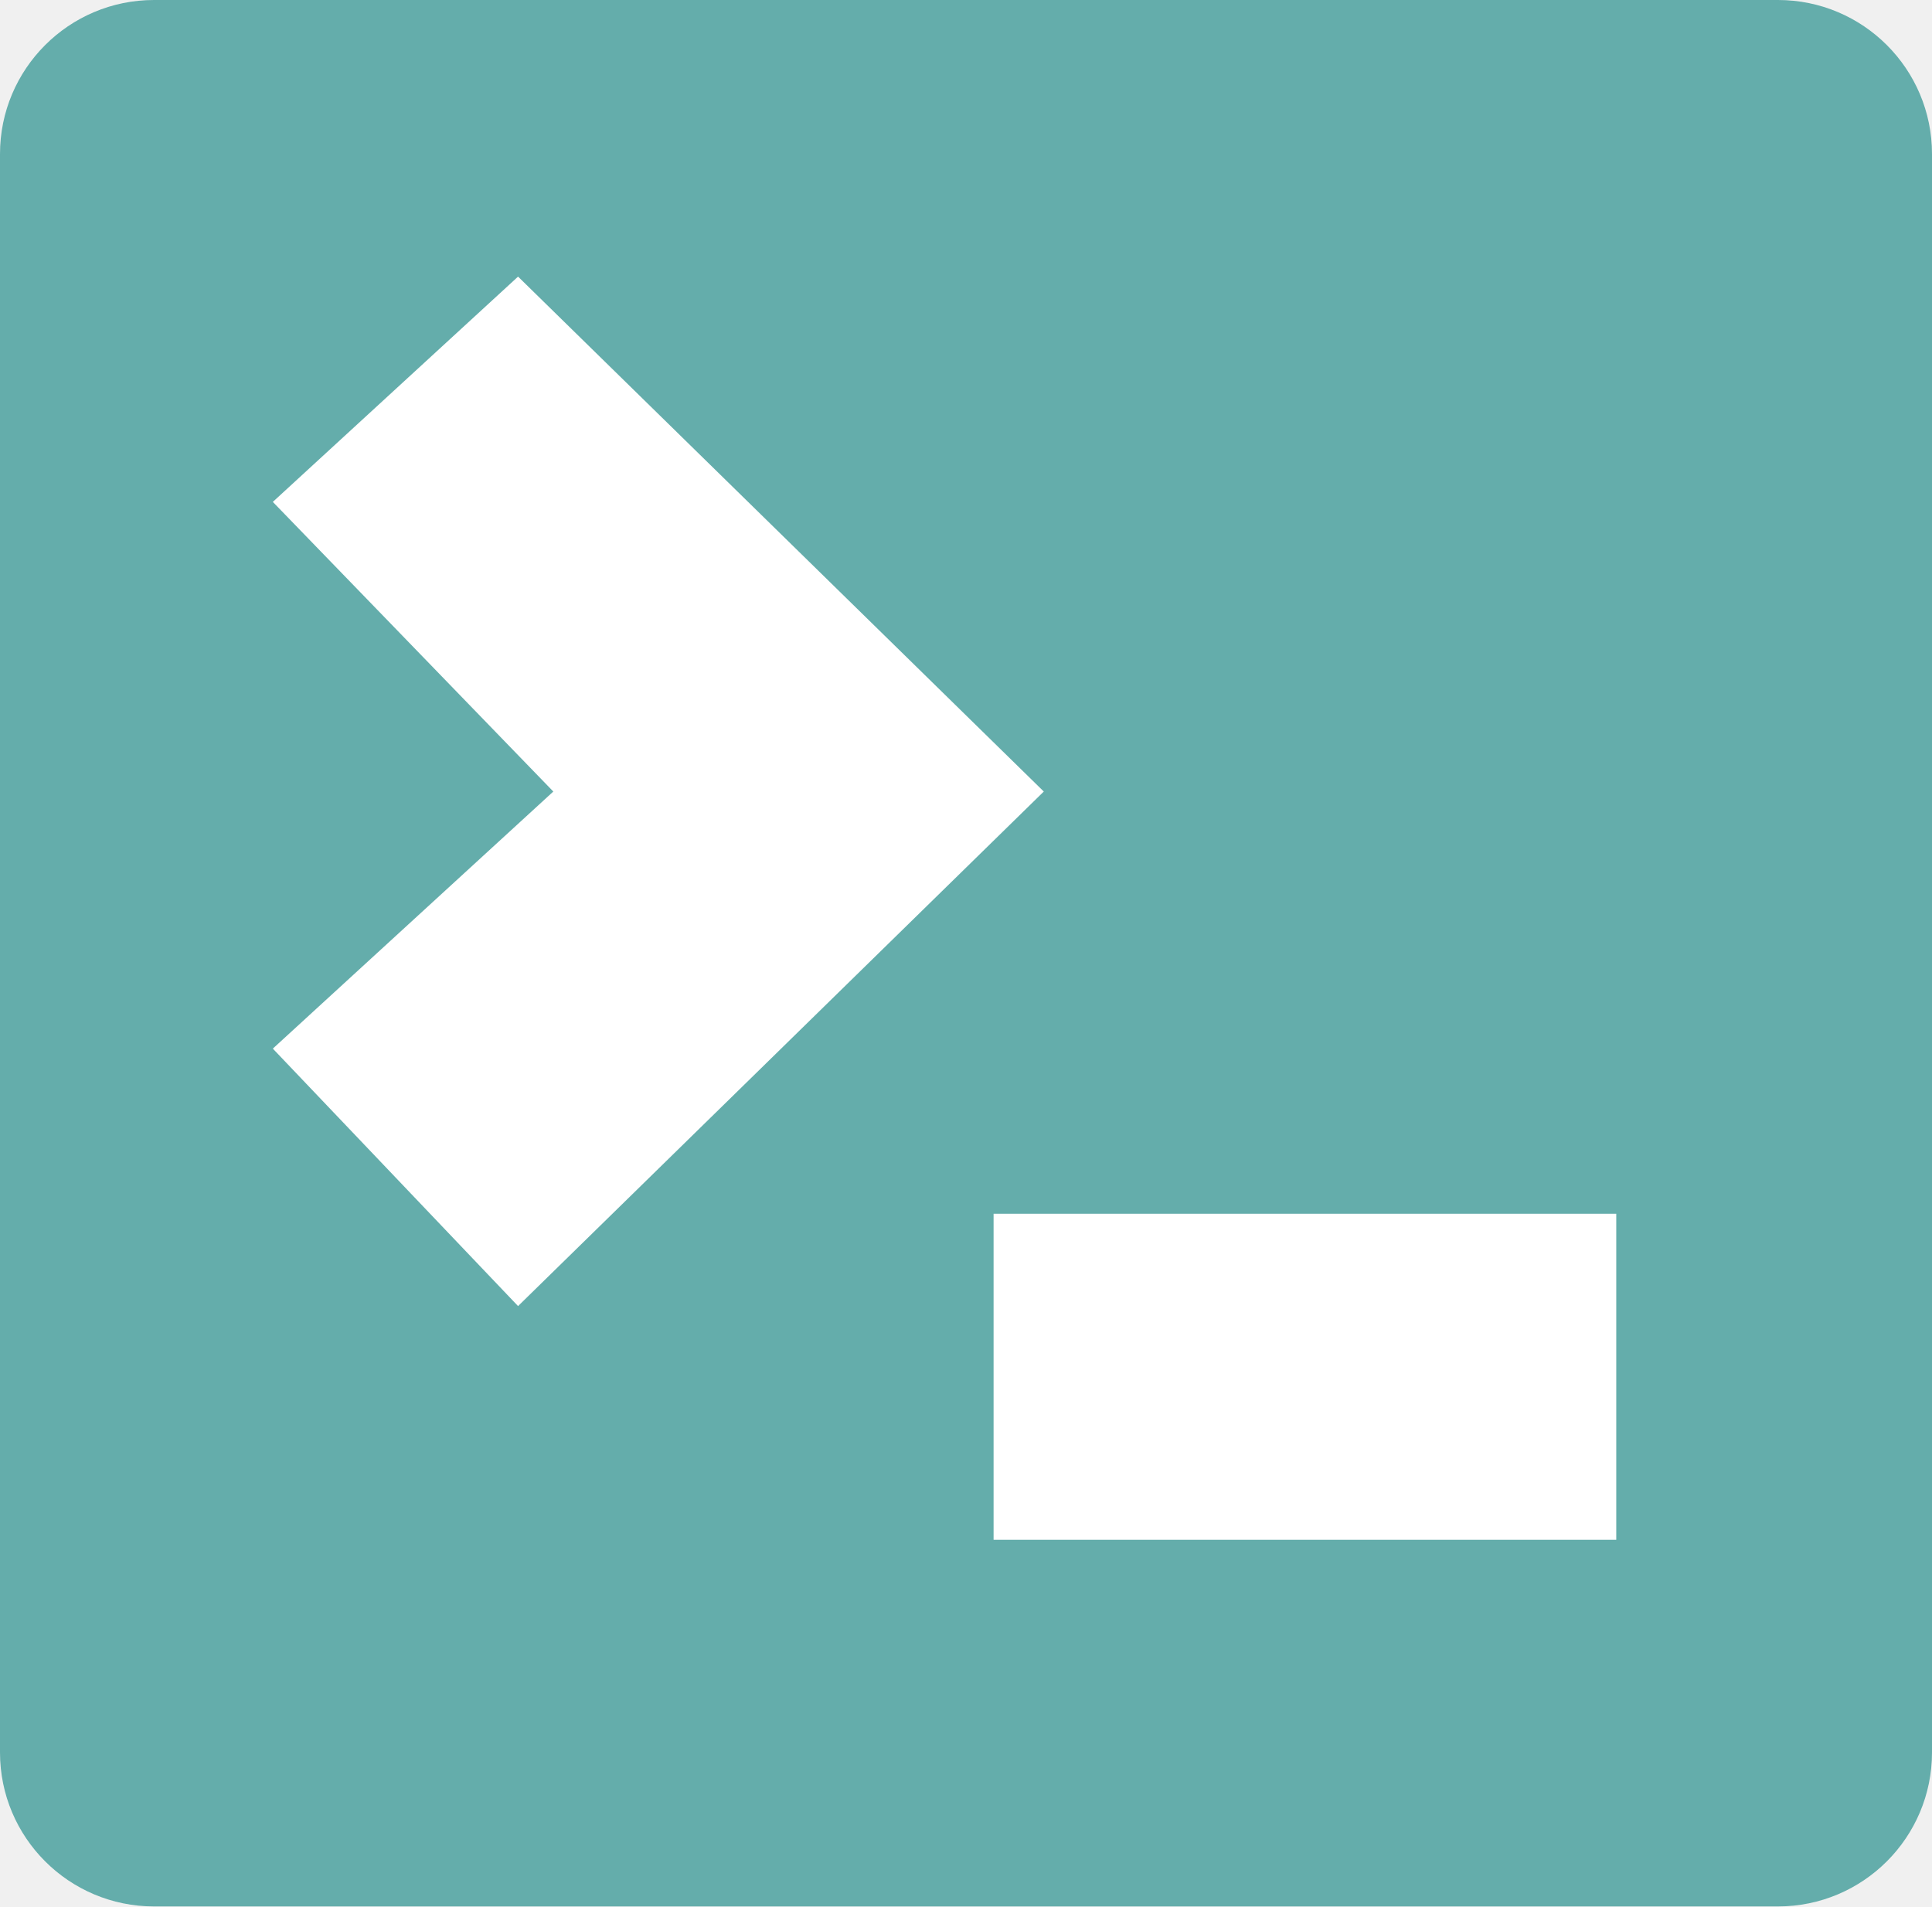
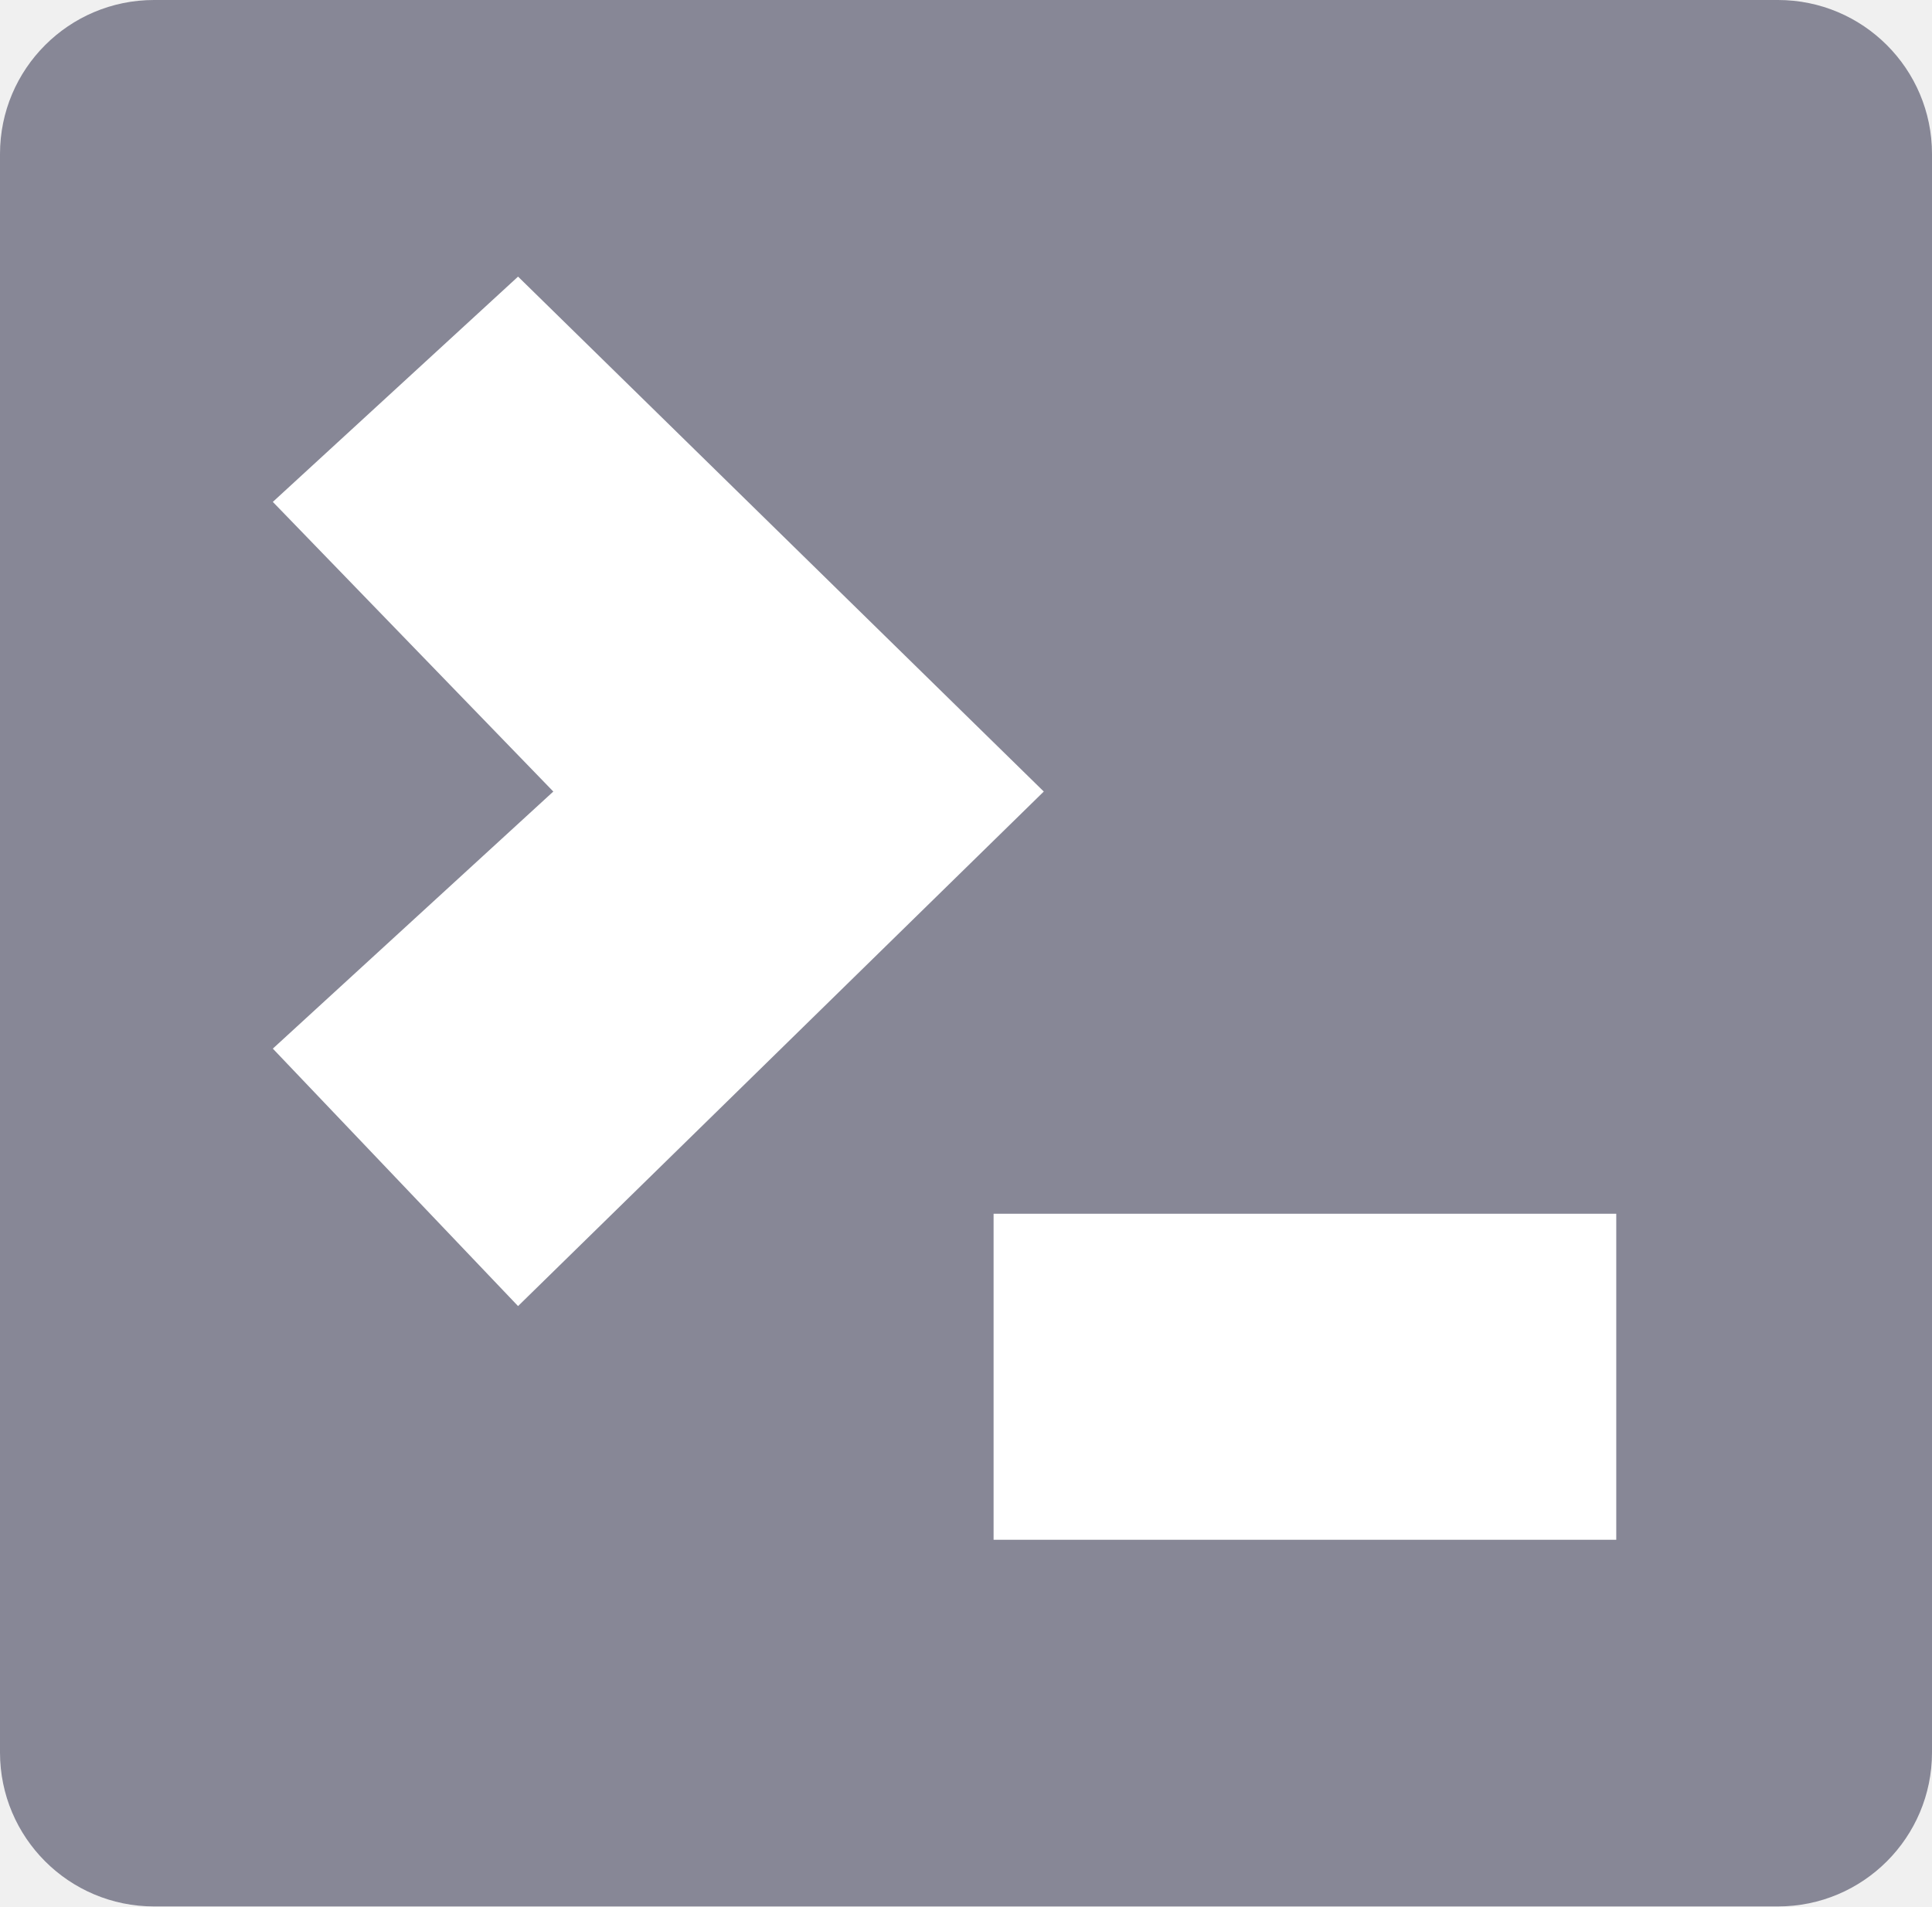
<svg xmlns="http://www.w3.org/2000/svg" viewBox="0 0 5.042 4.976" height="4.976" width="5.042" id="svg6428" version="1.1">
  <defs id="defs6432" />
-   <rect style="fill:#64adab;fill-opacity:1;stroke:#91919b;stroke-width:0;stroke-miterlimit:4;stroke-dasharray:none;stroke-opacity:1" id="rect819" width="5.042" height="4.976" x="0" y="0" ry="0.402" />
+   <rect style="fill:#878796;fill-opacity:1;stroke:#91919b;stroke-width:0;stroke-miterlimit:4;stroke-dasharray:none;stroke-opacity:1" id="rect819" width="5.042" height="4.976" x="0" y="0" ry="0.402" />
  <path id="path7201-3-3-6" d="M 1.352,0.722 0.712,1.31 1.444,2.066 0.712,2.737 1.352,3.409 2.724,2.066 1.352,0.722" style="fill:#ffffff;fill-opacity:1;stroke:#55555f;stroke-width:0;stroke-linecap:butt;stroke-linejoin:miter;stroke-miterlimit:4;stroke-dasharray:none;stroke-opacity:1" />
  <path id="path7211-6-6-7" d="m 2.593,3.168 c 0,0.851 0,0.851 0,0.851 h 1.625 v -0.851 z" style="fill:#ffffff;fill-opacity:1;stroke:#55555f;stroke-width:0;stroke-linecap:butt;stroke-linejoin:miter;stroke-miterlimit:4;stroke-dasharray:none;stroke-opacity:1" />
</svg>
